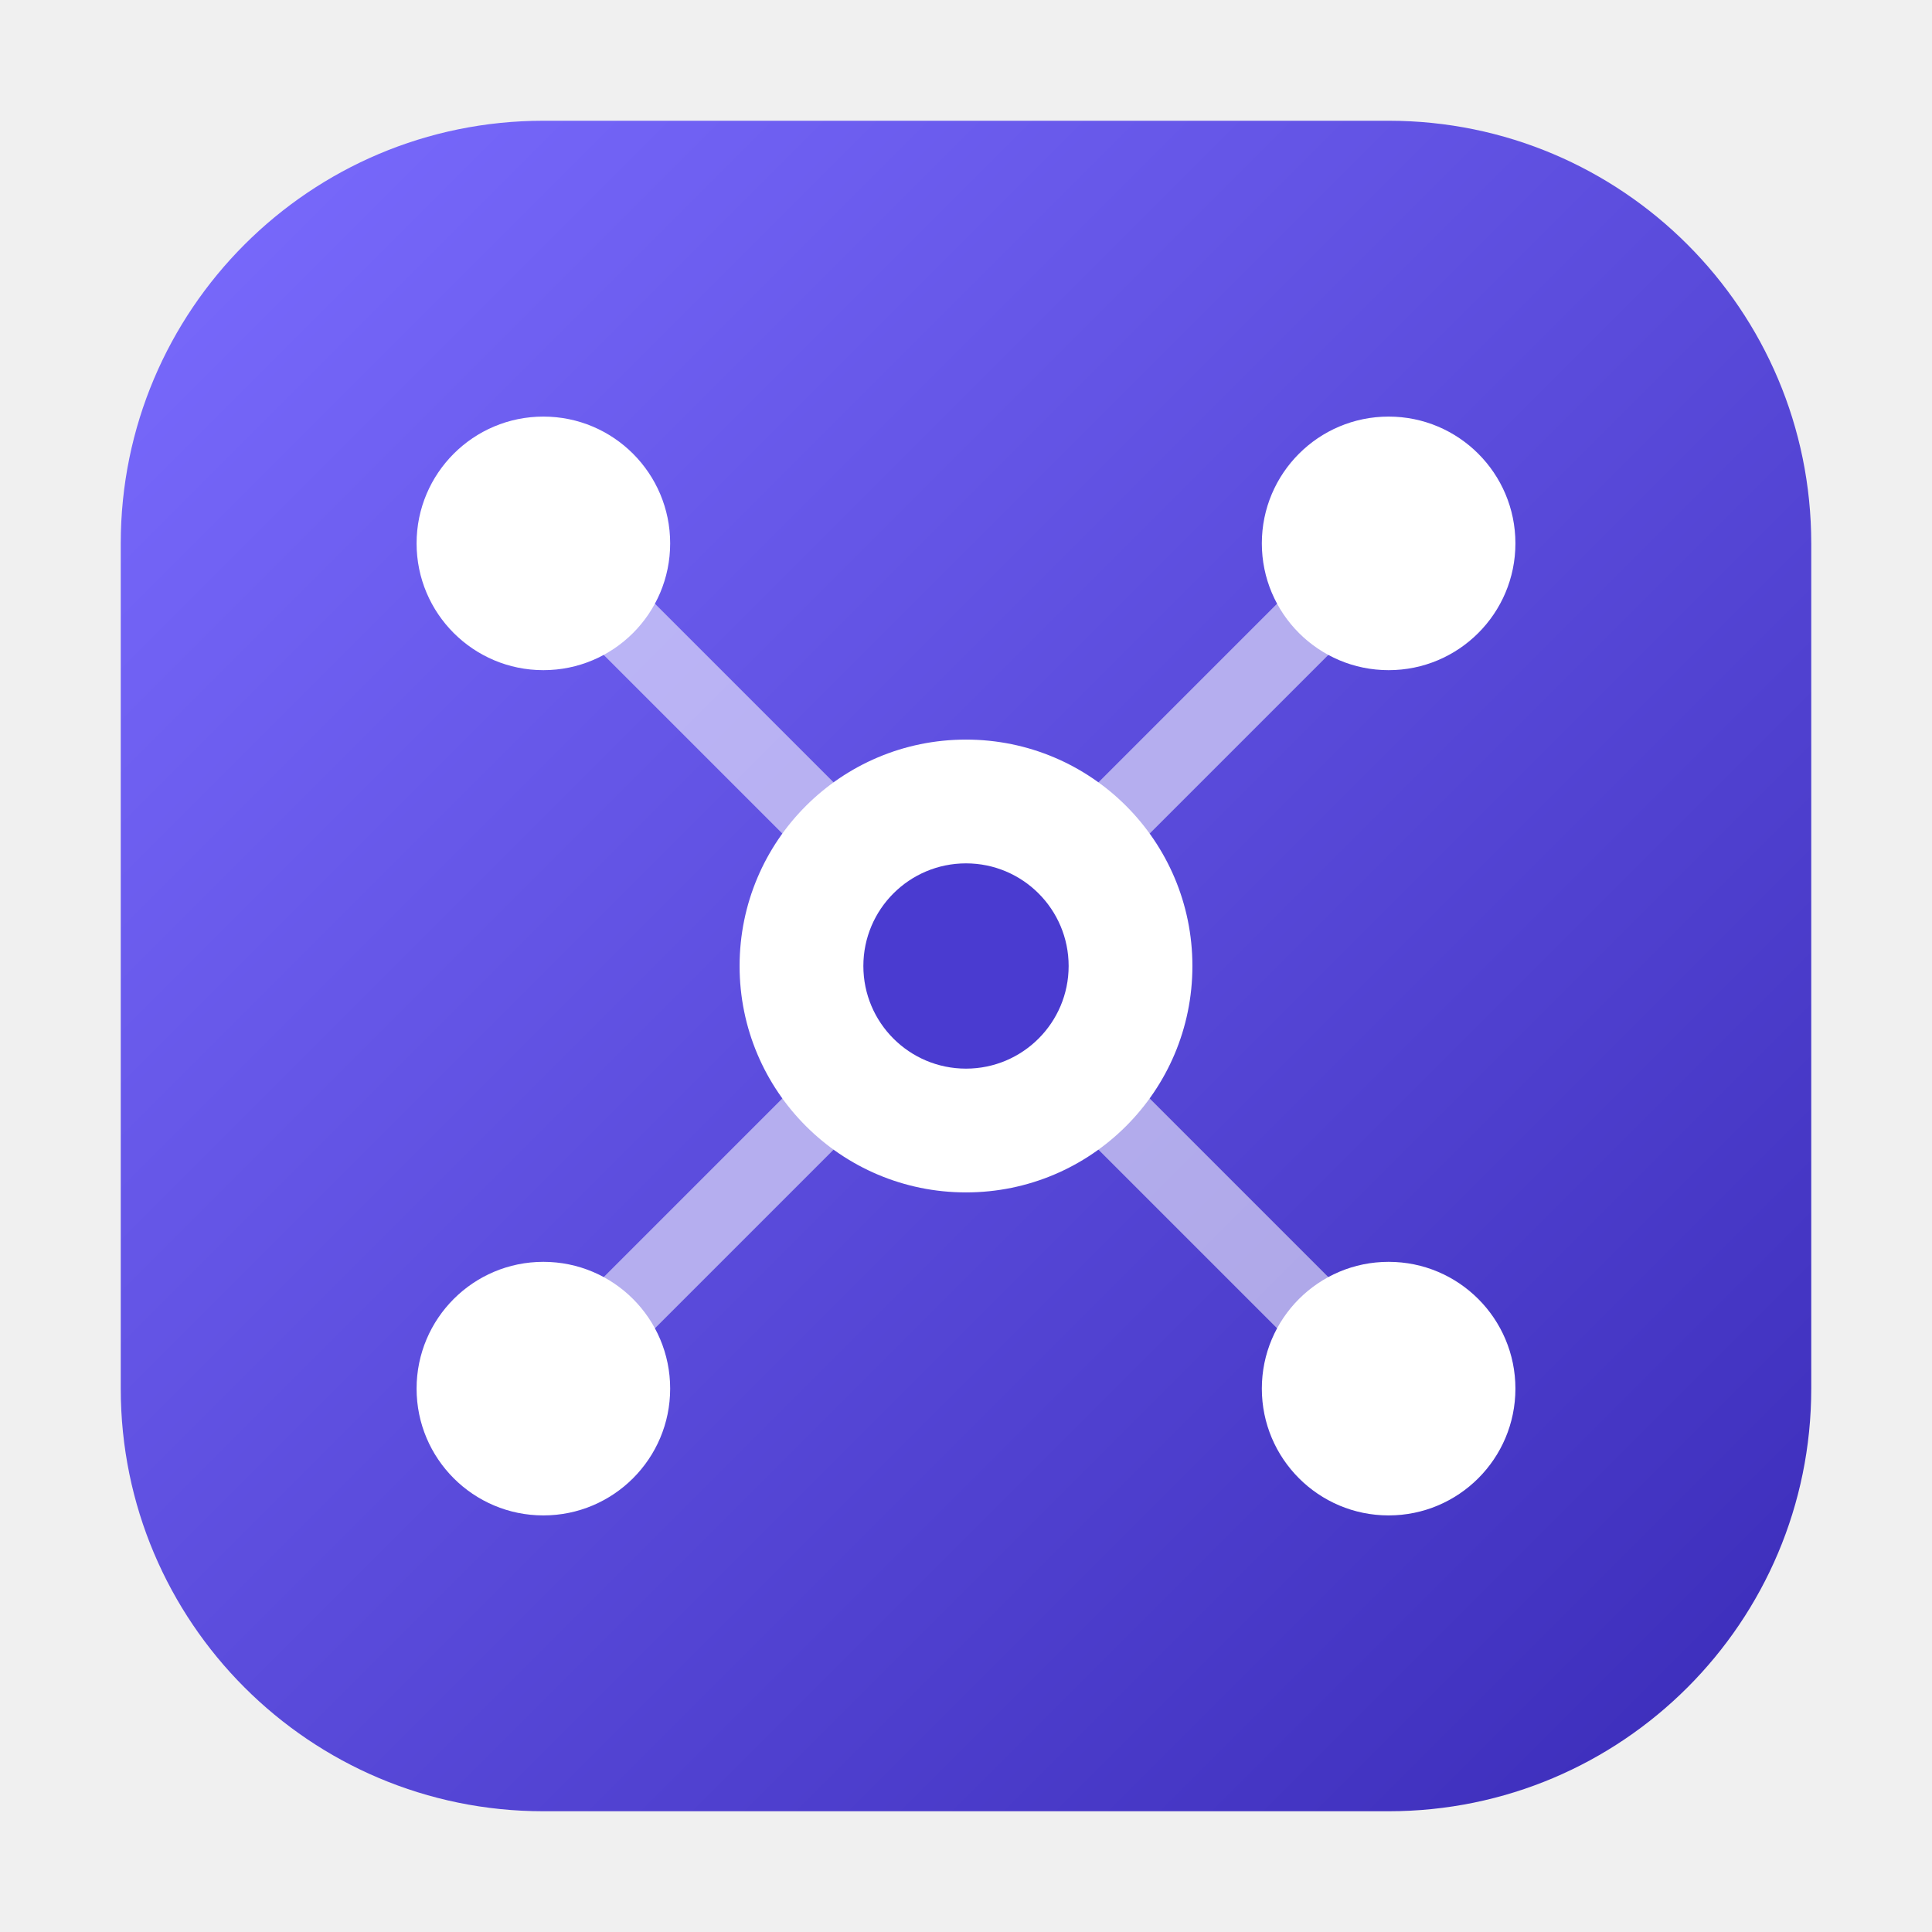
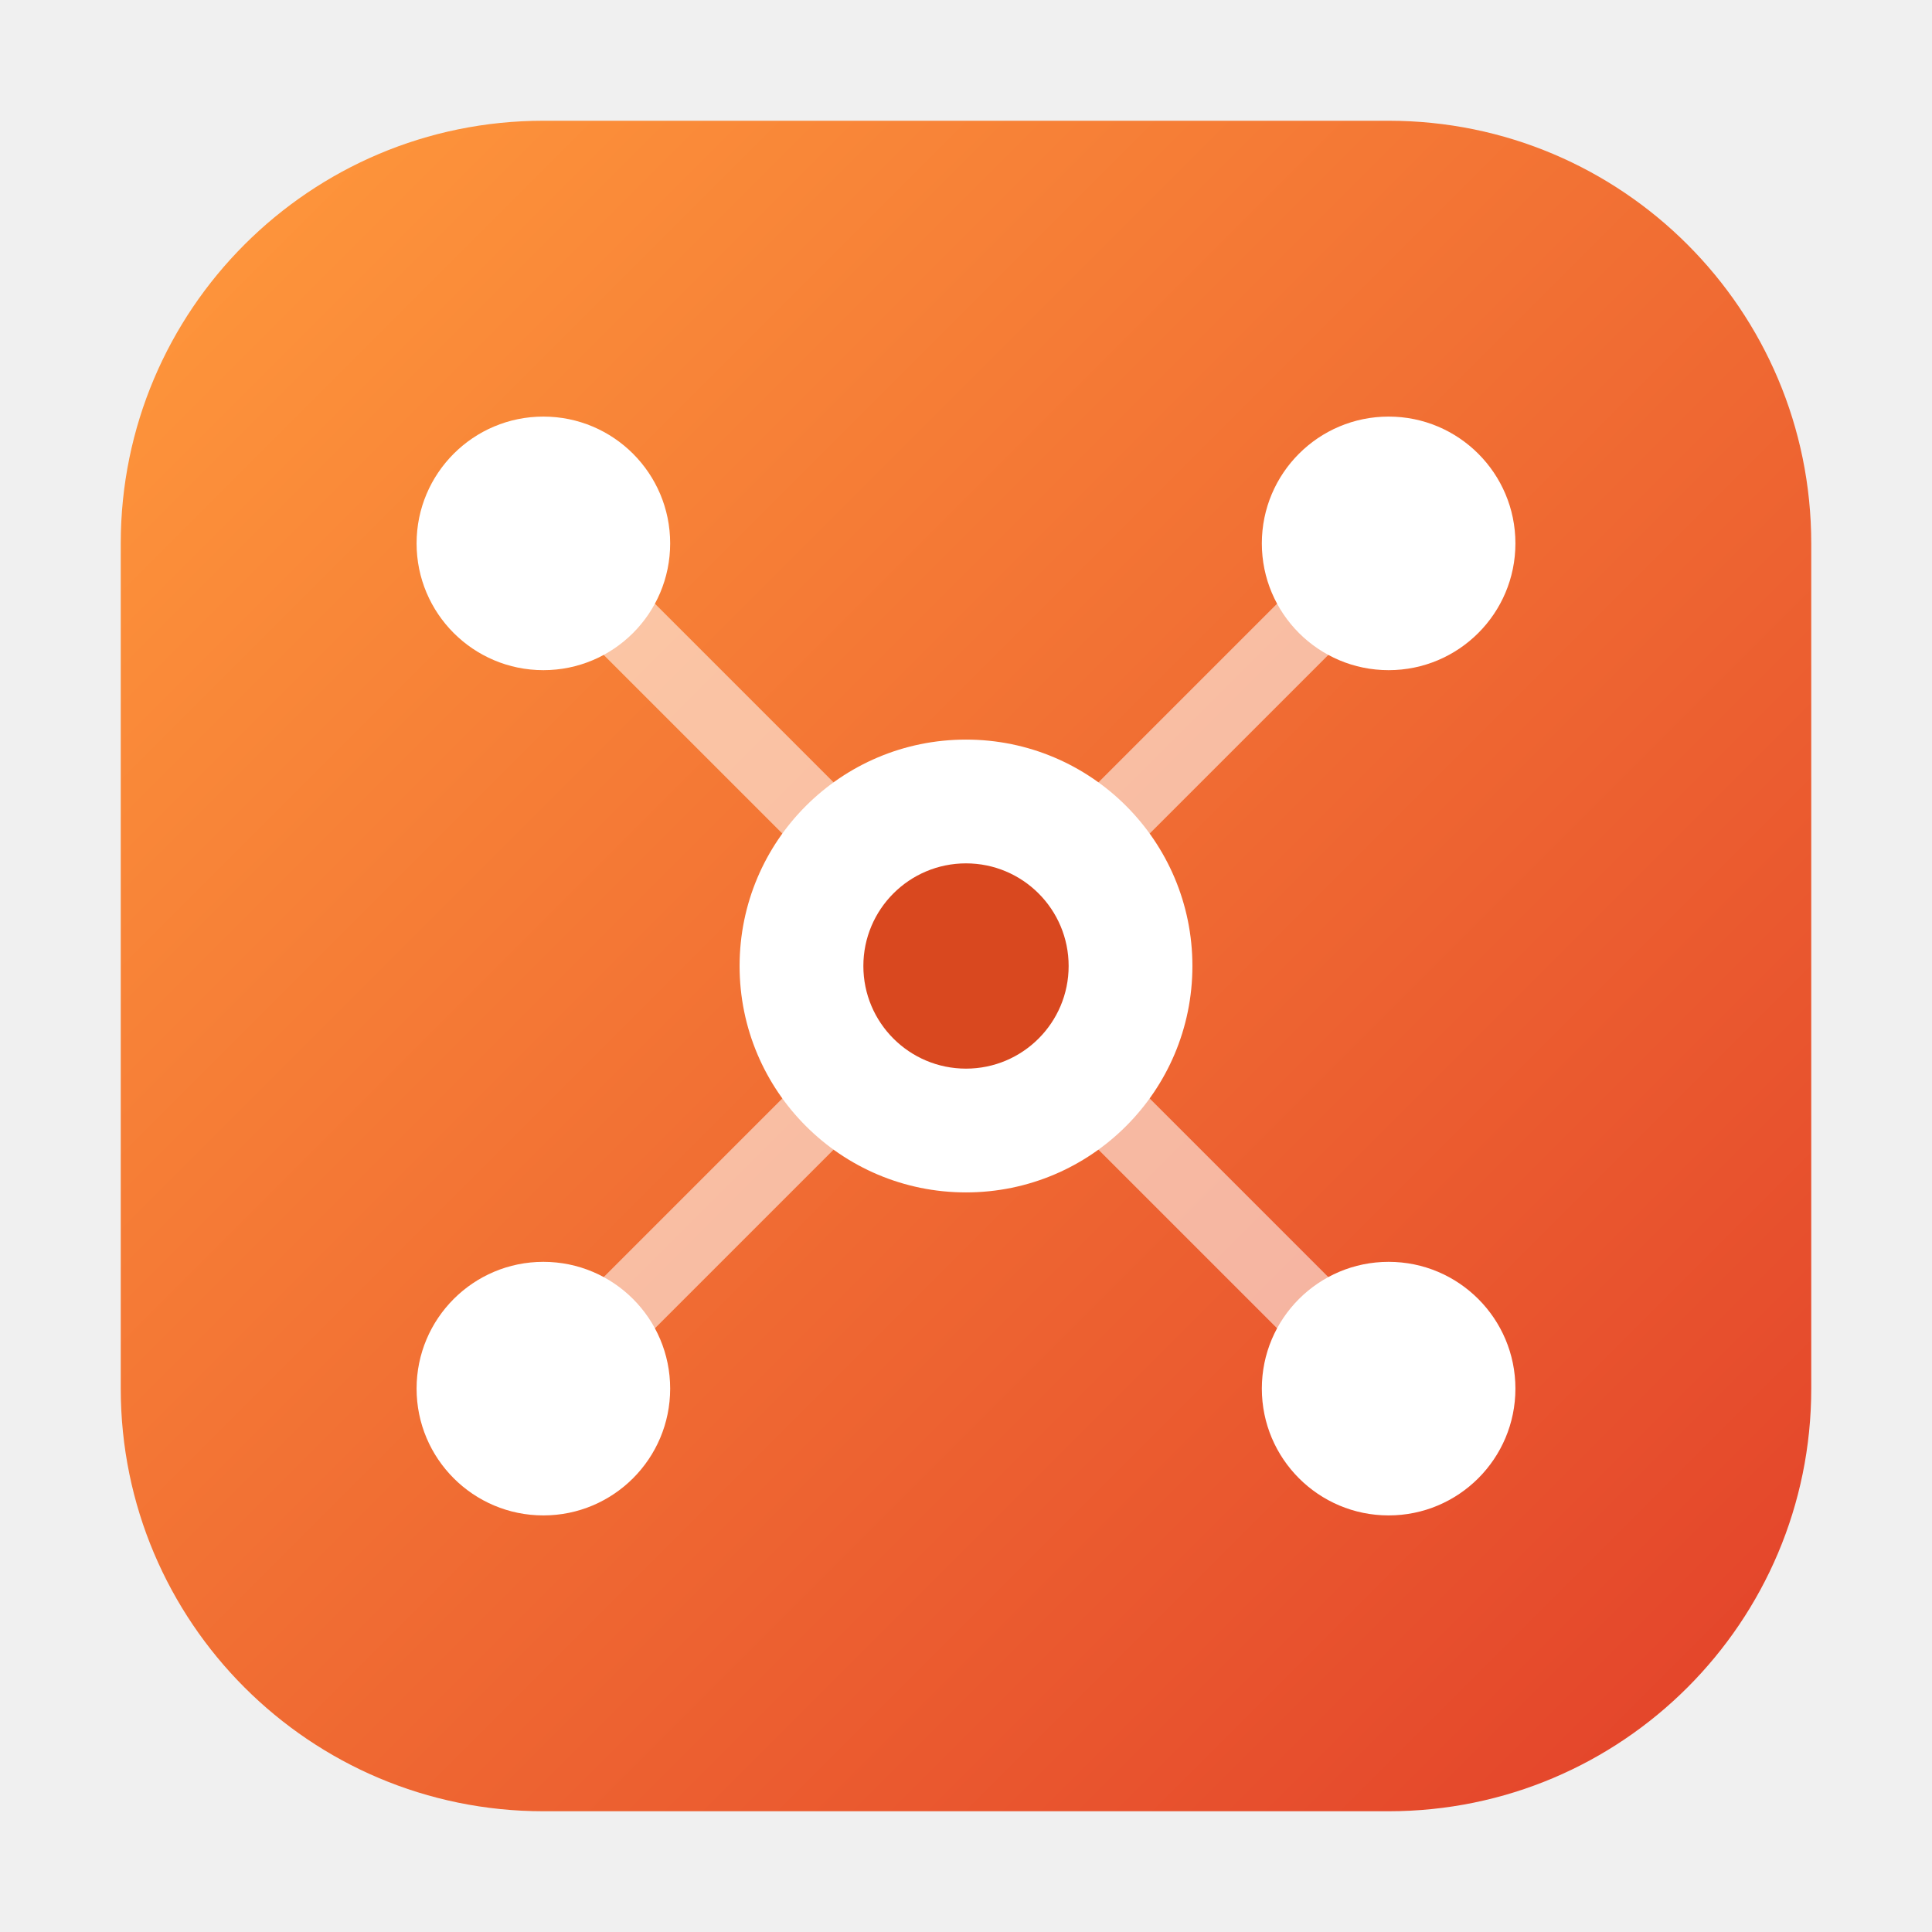
<svg xmlns="http://www.w3.org/2000/svg" viewBox="0 0 64 64">
  <defs>
    <linearGradient id="g" x1="0" y1="0" x2="1" y2="1">
-       <stop offset="0" stop-color="#7b6cff" />
-       <stop offset="1" stop-color="#3a2bb8" />
+       <stop offset="0" stop-color="#ff9a3c" />
+       <stop offset="1" stop-color="#e2402a" />
    </linearGradient>
  </defs>
  <rect x="4" y="4" width="56" height="56" rx="14" fill="url(#g)" />
  <g stroke="#fff" stroke-width="2.4" stroke-linecap="round" opacity=".55">
    <line x1="32" y1="32" x2="18" y2="18" />
    <line x1="32" y1="32" x2="46" y2="18" />
    <line x1="32" y1="32" x2="18" y2="46" />
    <line x1="32" y1="32" x2="46" y2="46" />
  </g>
  <g fill="#fff">
    <circle cx="18" cy="18" r="4.2" />
    <circle cx="46" cy="18" r="4.2" />
    <circle cx="18" cy="46" r="4.2" />
    <circle cx="46" cy="46" r="4.2" />
  </g>
  <circle cx="32" cy="32" r="7.5" fill="#fff" />
-   <circle cx="32" cy="32" r="3.4" fill="#4a3bd0" />
+   <circle cx="32" cy="32" r="3.4" fill="#d9481f" />
</svg>
